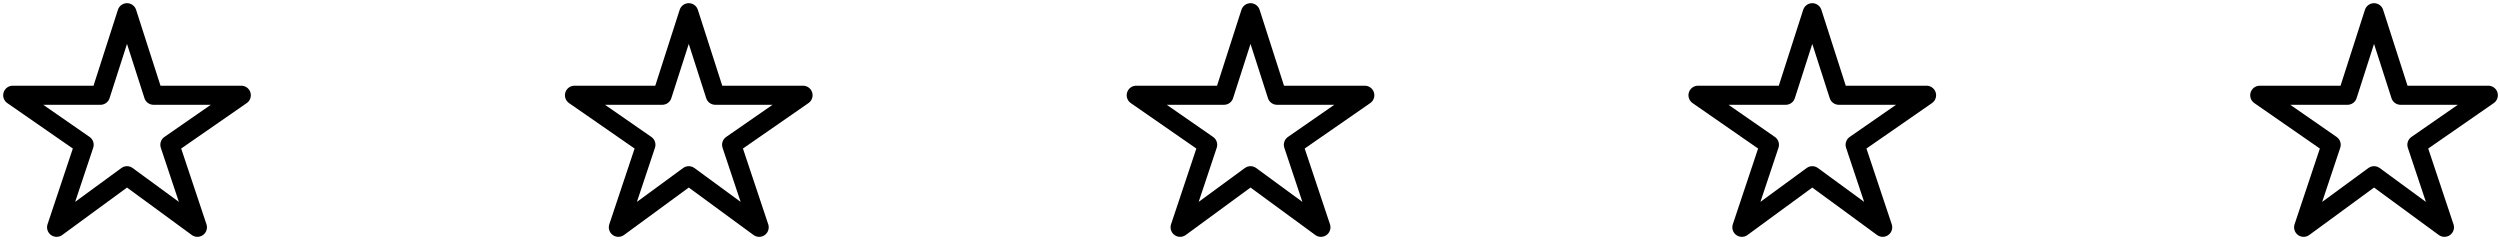
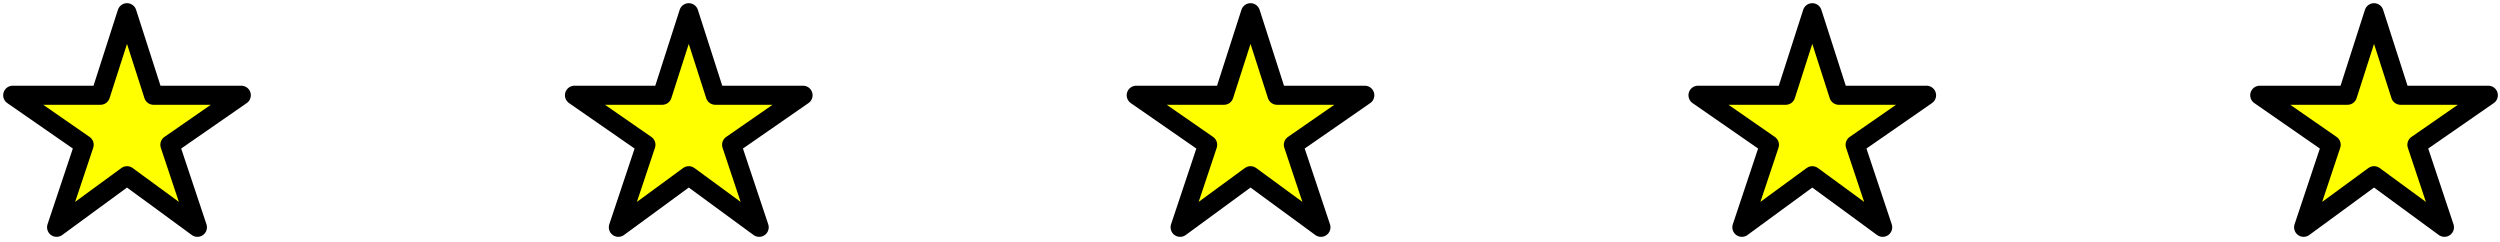
<svg xmlns="http://www.w3.org/2000/svg" width="393" height="38" viewBox="0 0 393 38" fill="none">
-   <path d="M126.239 14.973H112.444L108.274 2L104.103 14.973H90.308L101.537 22.758L97.206 35.731L108.274 27.623L119.342 35.731L115.011 22.758L126.239 14.973Z" stroke="black" stroke-width="3" stroke-linejoin="round" />
-   <path d="M37.931 14.973H24.136L19.965 2L15.795 14.973H2L13.228 22.758L8.897 35.731L19.965 27.623L31.033 35.731L26.703 22.758L37.931 14.973Z" stroke="black" stroke-width="3" stroke-linejoin="round" />
-   <path d="M214.547 14.973H200.752L196.582 2L192.411 14.973H178.616L189.845 22.758L185.514 35.731L196.582 27.623L207.65 35.731L203.319 22.758L214.547 14.973Z" stroke="black" stroke-width="3" stroke-linejoin="round" />
-   <path d="M302.855 14.973H289.061L284.89 2L280.72 14.973H266.925L278.153 22.758L273.822 35.731L284.89 27.623L295.958 35.731L291.627 22.758L302.855 14.973Z" stroke="black" stroke-width="3" stroke-linejoin="round" />
-   <path d="M391.164 14.973H377.369L373.198 2L369.028 14.973H355.233L366.461 22.758L362.13 35.731L373.198 27.623L384.266 35.731L379.935 22.758L391.164 14.973Z" stroke="black" stroke-width="3" stroke-linejoin="round" />
+   <style>
+ @keyframes change_fill {
+     0% { fill: yellow; }
+     50% { fill: #ffcc0044; }
+     100% { fill: yellow; }
+ }
+ path {
+   animation: change_fill 5s infinite linear;
+ }
+ 
+ </style>
+   <path class="first" d="M126.239 14.973H112.444L108.274 2L104.103 14.973H90.308L101.537 22.758L97.206 35.731L108.274 27.623L119.342 35.731L115.011 22.758L126.239 14.973Z" stroke="black" stroke-width="3" fill="yellow" stroke-linejoin="round" />
+   <path class="second" d="M37.931 14.973H24.136L19.965 2L15.795 14.973H2L13.228 22.758L8.897 35.731L19.965 27.623L31.033 35.731L26.703 22.758L37.931 14.973Z" stroke="black" stroke-width="3" fill="yellow" stroke-linejoin="round" />
+   <path class="third" d="M214.547 14.973H200.752L196.582 2L192.411 14.973H178.616L189.845 22.758L185.514 35.731L196.582 27.623L207.65 35.731L203.319 22.758L214.547 14.973Z" stroke="black" stroke-width="3" fill="yellow" stroke-linejoin="round" />
+   <path class="fourth" d="M302.855 14.973H289.061L284.89 2L280.72 14.973H266.925L278.153 22.758L273.822 35.731L284.89 27.623L295.958 35.731L291.627 22.758L302.855 14.973Z" stroke="black" stroke-width="3" fill="yellow" stroke-linejoin="round" />
+   <path class="fifth" d="M391.164 14.973H377.369L373.198 2L369.028 14.973H355.233L366.461 22.758L362.13 35.731L373.198 27.623L384.266 35.731L379.935 22.758L391.164 14.973Z" stroke="black" stroke-width="3" fill="yellow" stroke-linejoin="round" />
</svg>
